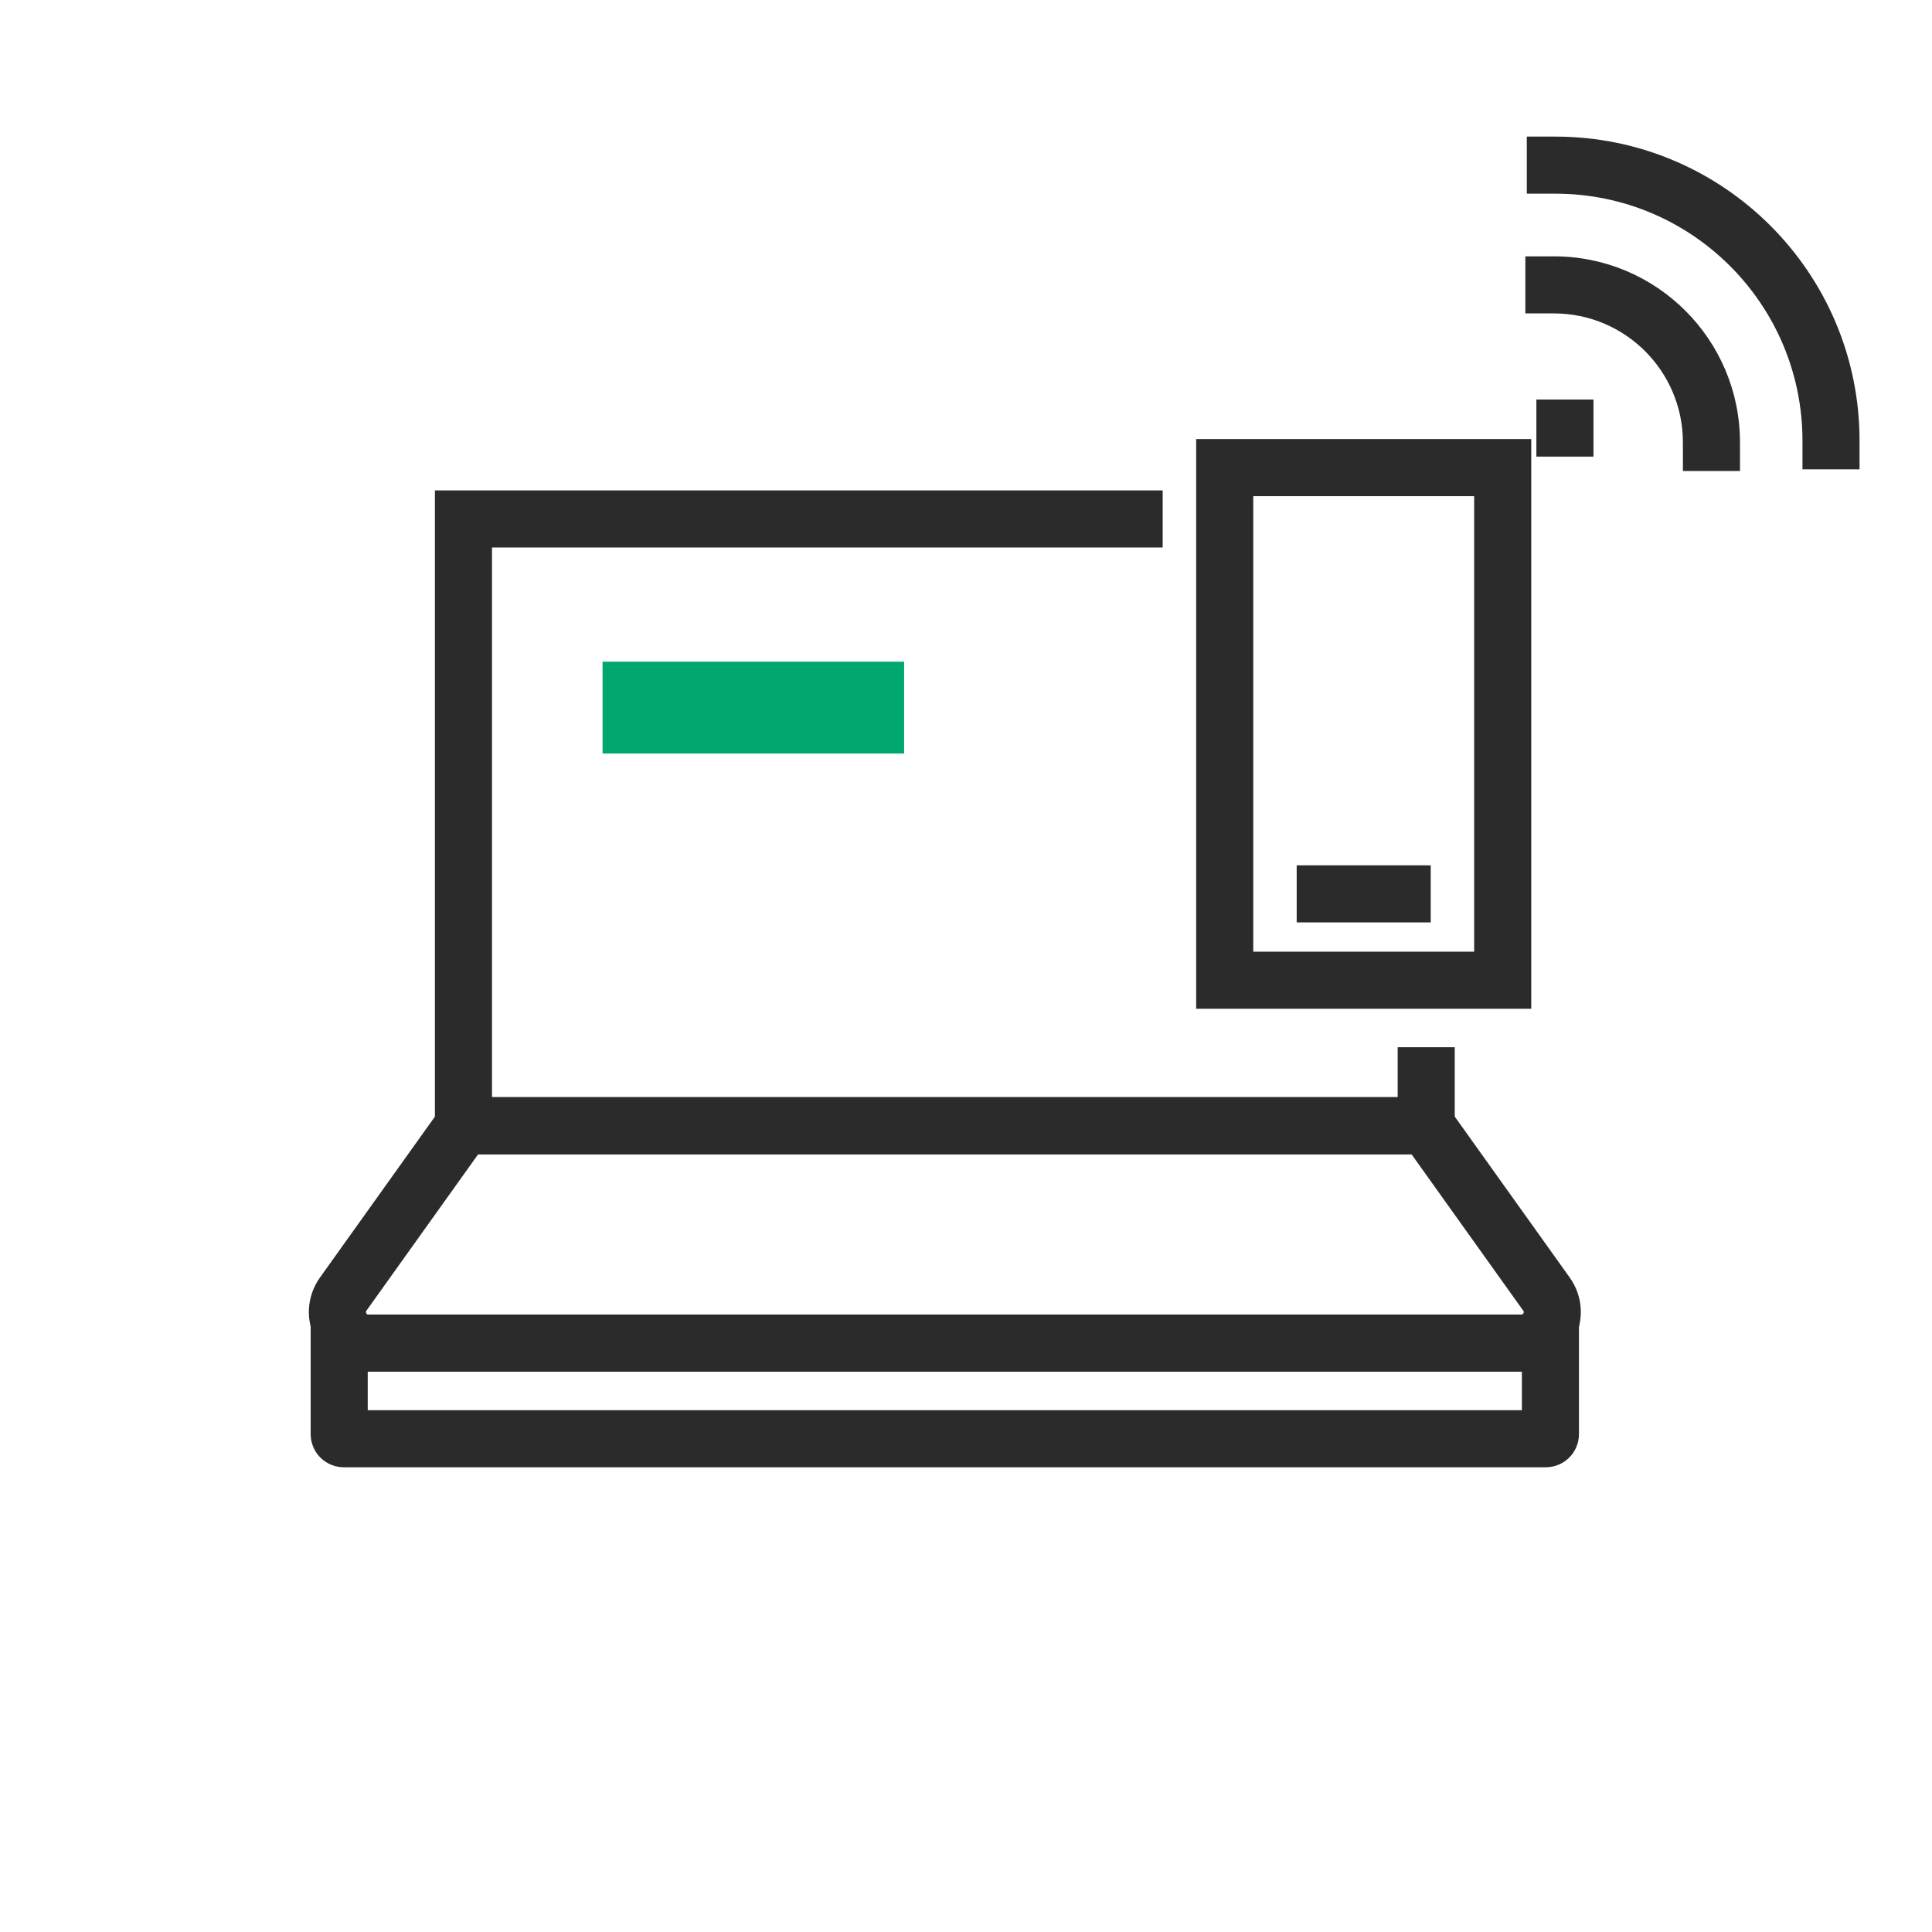
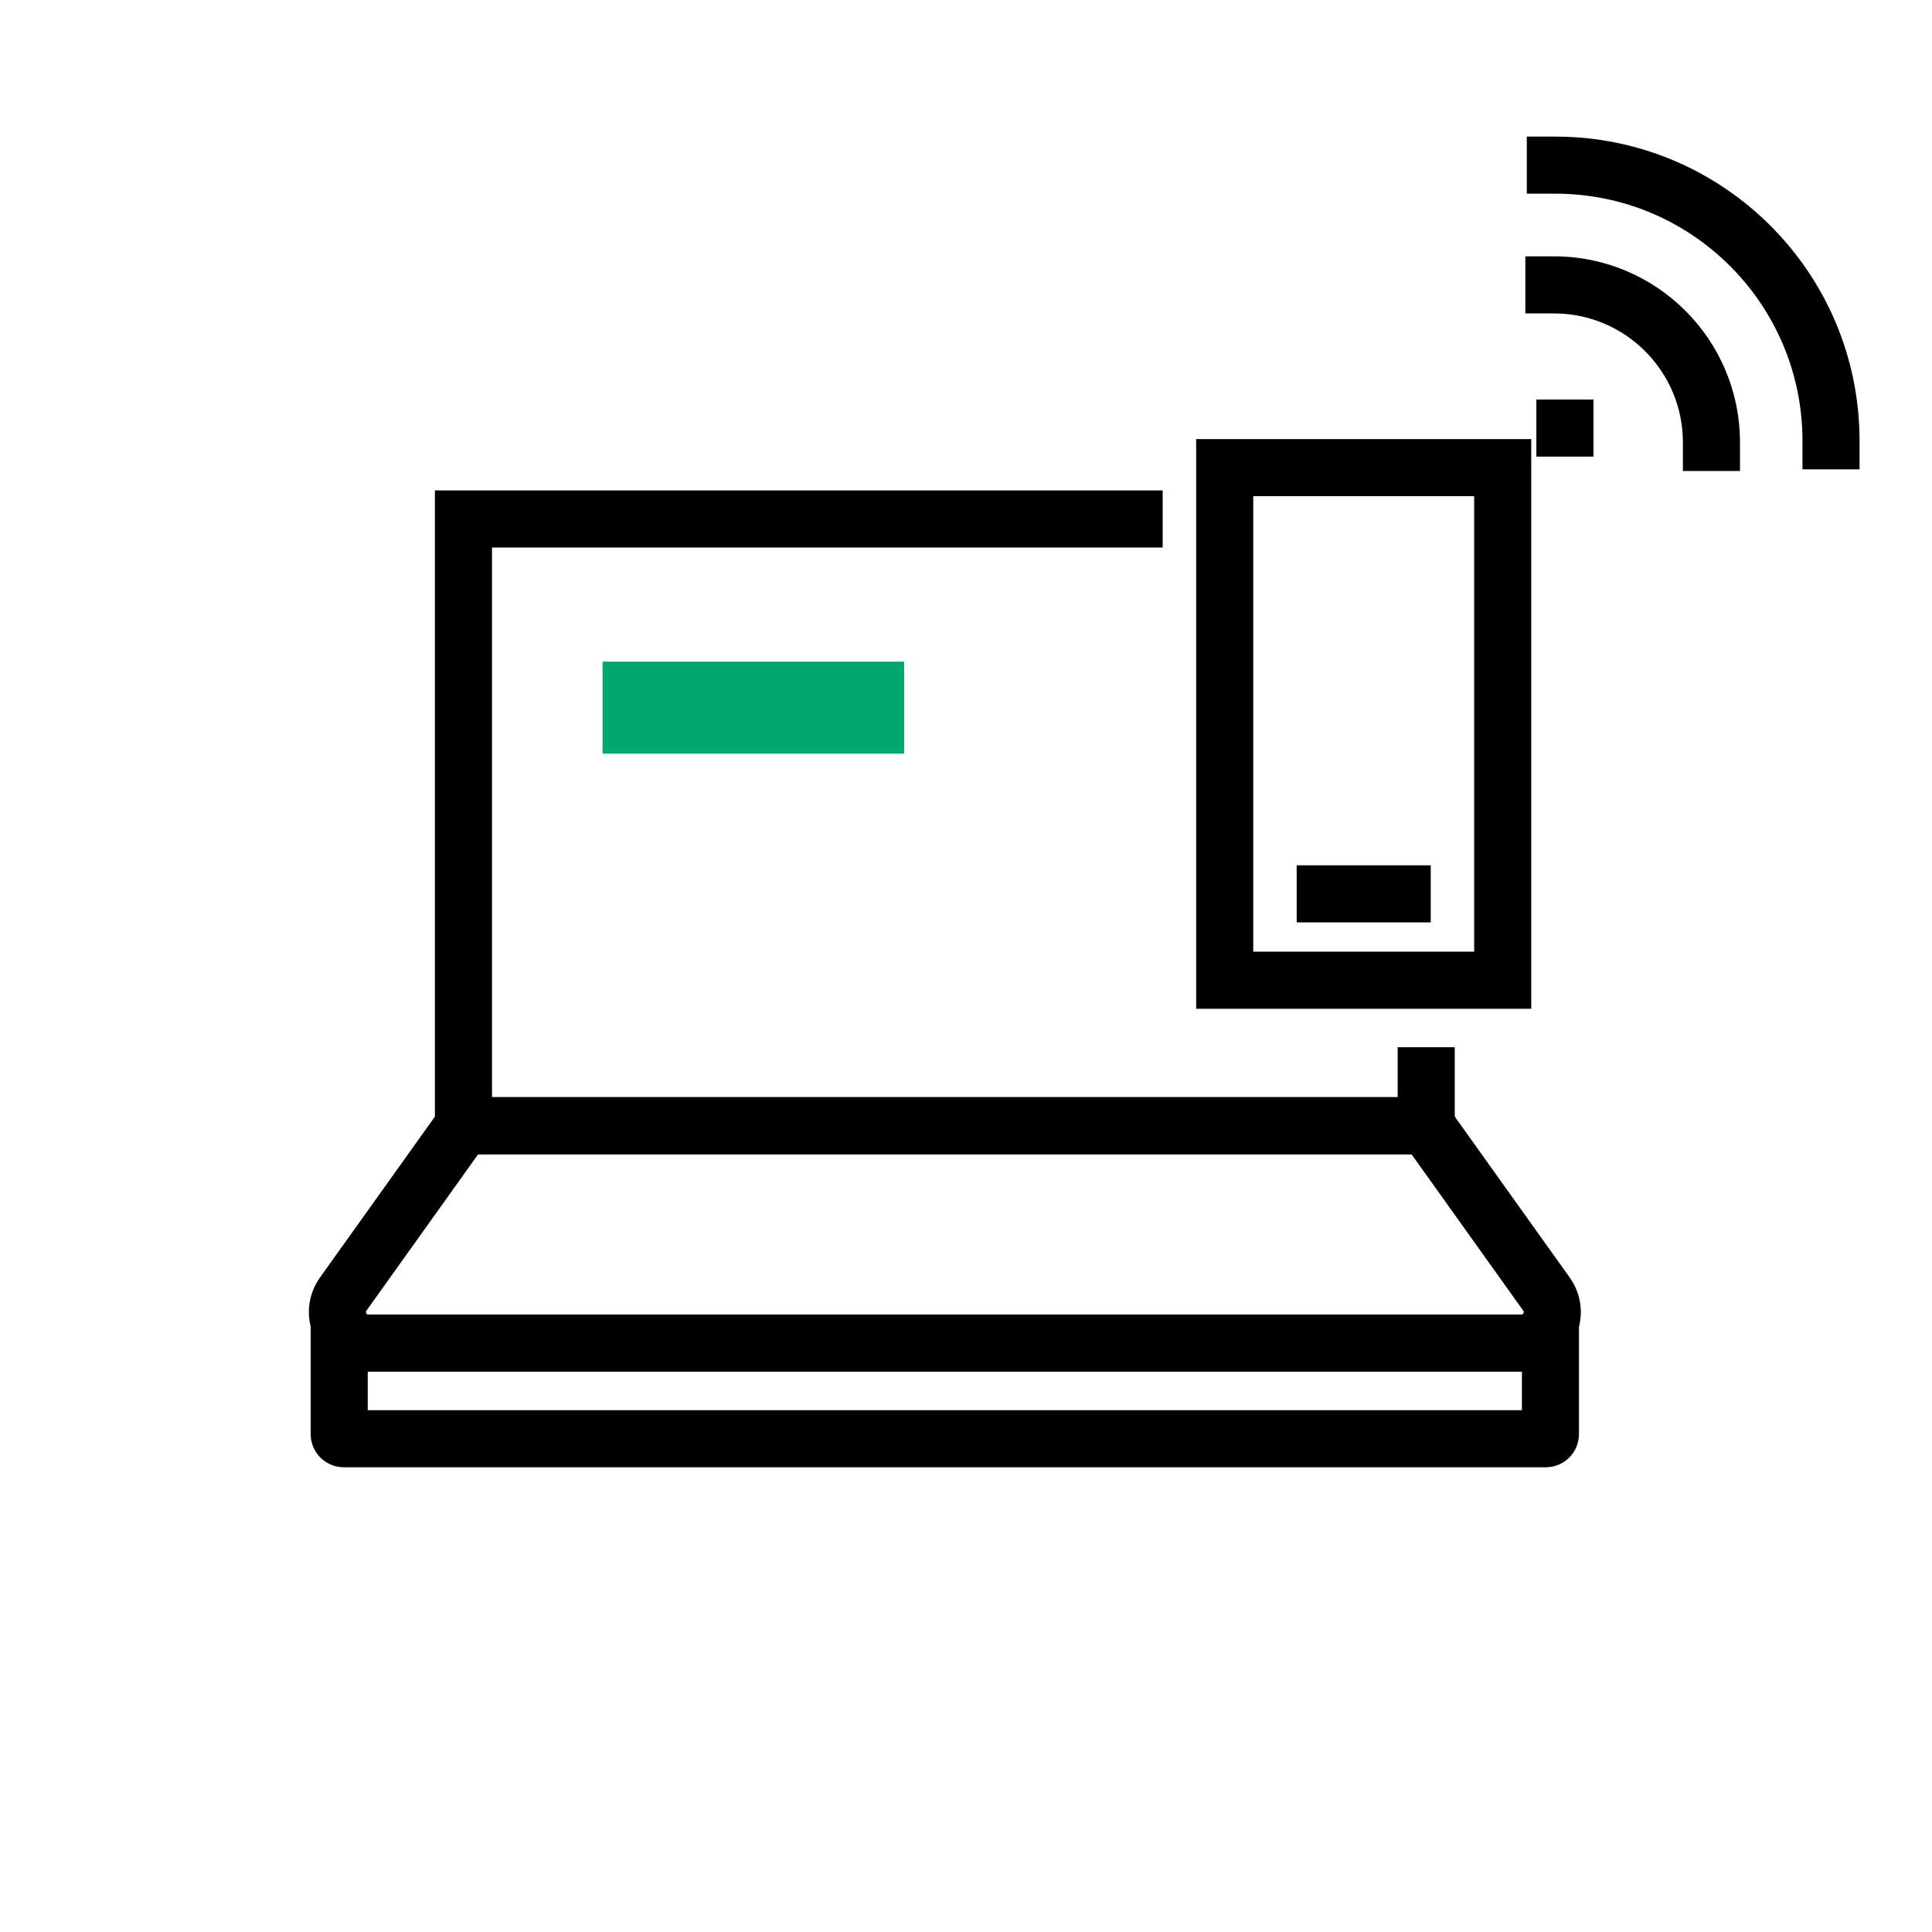
<svg xmlns="http://www.w3.org/2000/svg" viewBox="0 0 44 44" fill="none">
-   <path d="M26.479 11.819H10.555V25.637H32.481V23.85" stroke-width="1.3" stroke="#2B2B2B" />
-   <path d="M32.481 25.638L35.219 29.471C35.554 29.939 35.219 30.589 34.644 30.589H8.393C7.817 30.589 7.483 29.939 7.817 29.471L10.555 25.638H32.481Z" stroke-width="1.3" stroke="#2B2B2B" />
-   <path d="M35.31 30.588V32.662C35.31 32.719 35.264 32.766 35.207 32.766H7.829C7.771 32.766 7.725 32.719 7.725 32.662V30.588H35.31Z" stroke-width="1.3" stroke="#2B2B2B" />
-   <path d="M27.892 10.65H34.223V22.324H27.892V10.65Z" stroke-width="1.3" stroke="#2B2B2B" />
-   <path d="M29.531 20.357H32.584" stroke-width="1.3" stroke="#2B2B2B" />
+   <path d="M26.479 11.819H10.555V25.637H32.481V23.85" stroke-width="1.3" stroke="currentColor" />
+   <path d="M32.481 25.638L35.219 29.471C35.554 29.939 35.219 30.589 34.644 30.589H8.393C7.817 30.589 7.483 29.939 7.817 29.471L10.555 25.638H32.481Z" stroke-width="1.3" stroke="currentColor" />
+   <path d="M35.31 30.588V32.662C35.31 32.719 35.264 32.766 35.207 32.766H7.829C7.771 32.766 7.725 32.719 7.725 32.662V30.588H35.31Z" stroke-width="1.3" stroke="currentColor" />
+   <path d="M27.892 10.65H34.223V22.324H27.892V10.65Z" stroke-width="1.3" stroke="currentColor" />
+   <path d="M29.531 20.357H32.584" stroke-width="1.3" stroke="currentColor" />
  <rect x="13.723" y="15.069" width="6.868" height="2.092" fill="#00A870" />
-   <path d="M41.05 10.039V10.689L42.35 10.689V10.039L41.7 10.039L41.05 10.039ZM35.422 3.111L34.772 3.111L34.772 4.411L35.422 4.411L35.422 3.761L35.422 3.111ZM41.7 10.039L42.35 10.039C42.35 6.213 39.248 3.111 35.422 3.111L35.422 3.761L35.422 4.411C38.53 4.411 41.05 6.931 41.05 10.039L41.7 10.039Z" fill="#2B2B2B" />
-   <path d="M38.327 10.076V10.726L39.627 10.726L39.627 10.076L38.977 10.076L38.327 10.076ZM35.389 5.838L34.739 5.838L34.739 7.138L35.389 7.138L35.389 6.488L35.389 5.838ZM38.977 10.076L39.627 10.076C39.627 7.735 37.73 5.838 35.389 5.838L35.389 6.488L35.389 7.138C37.012 7.138 38.327 8.453 38.327 10.076L38.977 10.076Z" fill="#2B2B2B" />
-   <rect x="34.99" y="9.099" width="1.3" height="1.3" fill="#2B2B2B" />
+   <path d="M41.05 10.039V10.689L42.35 10.689V10.039L41.7 10.039L41.05 10.039ZM35.422 3.111L34.772 3.111L34.772 4.411L35.422 4.411L35.422 3.761L35.422 3.111ZM41.7 10.039L42.35 10.039C42.35 6.213 39.248 3.111 35.422 3.111L35.422 3.761L35.422 4.411C38.53 4.411 41.05 6.931 41.05 10.039L41.7 10.039Z" fill="currentColor" />
+   <path d="M38.327 10.076V10.726L39.627 10.726L39.627 10.076L38.977 10.076L38.327 10.076ZM35.389 5.838L34.739 5.838L34.739 7.138L35.389 7.138L35.389 6.488L35.389 5.838ZM38.977 10.076L39.627 10.076C39.627 7.735 37.73 5.838 35.389 5.838L35.389 6.488L35.389 7.138C37.012 7.138 38.327 8.453 38.327 10.076L38.977 10.076Z" fill="currentColor" />
+   <rect x="34.99" y="9.099" width="1.3" height="1.3" fill="currentColor" />
</svg>
